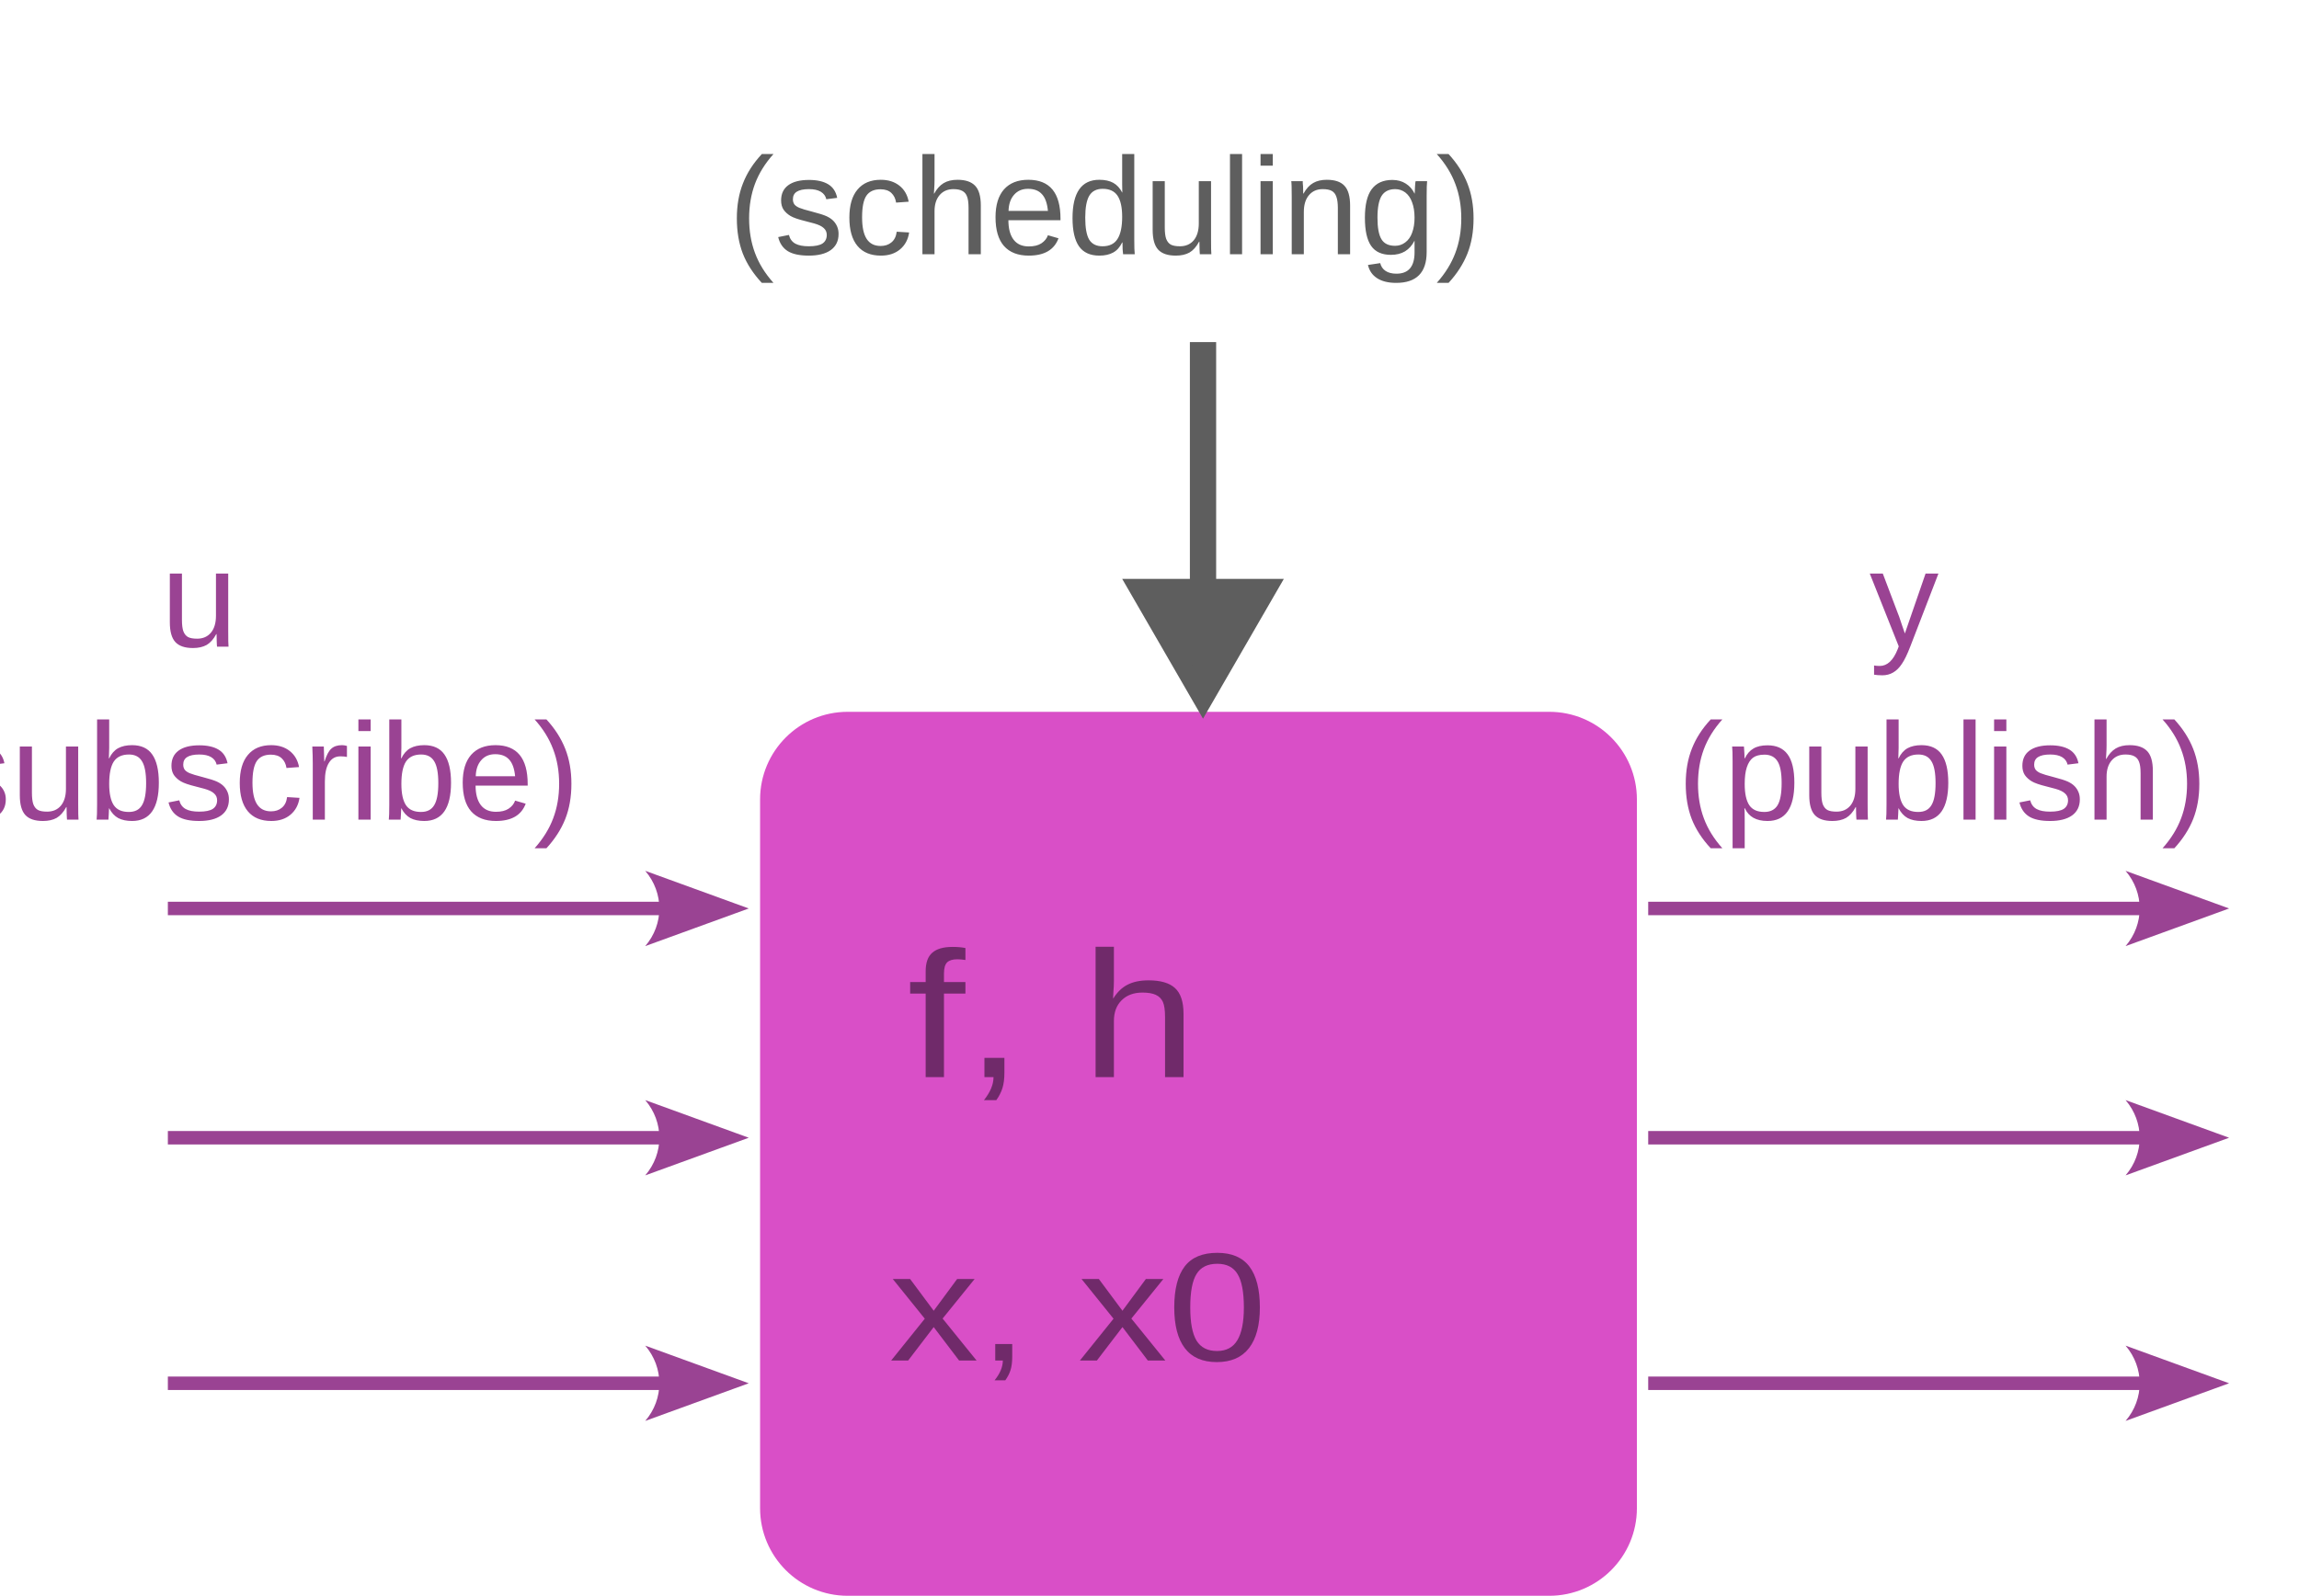
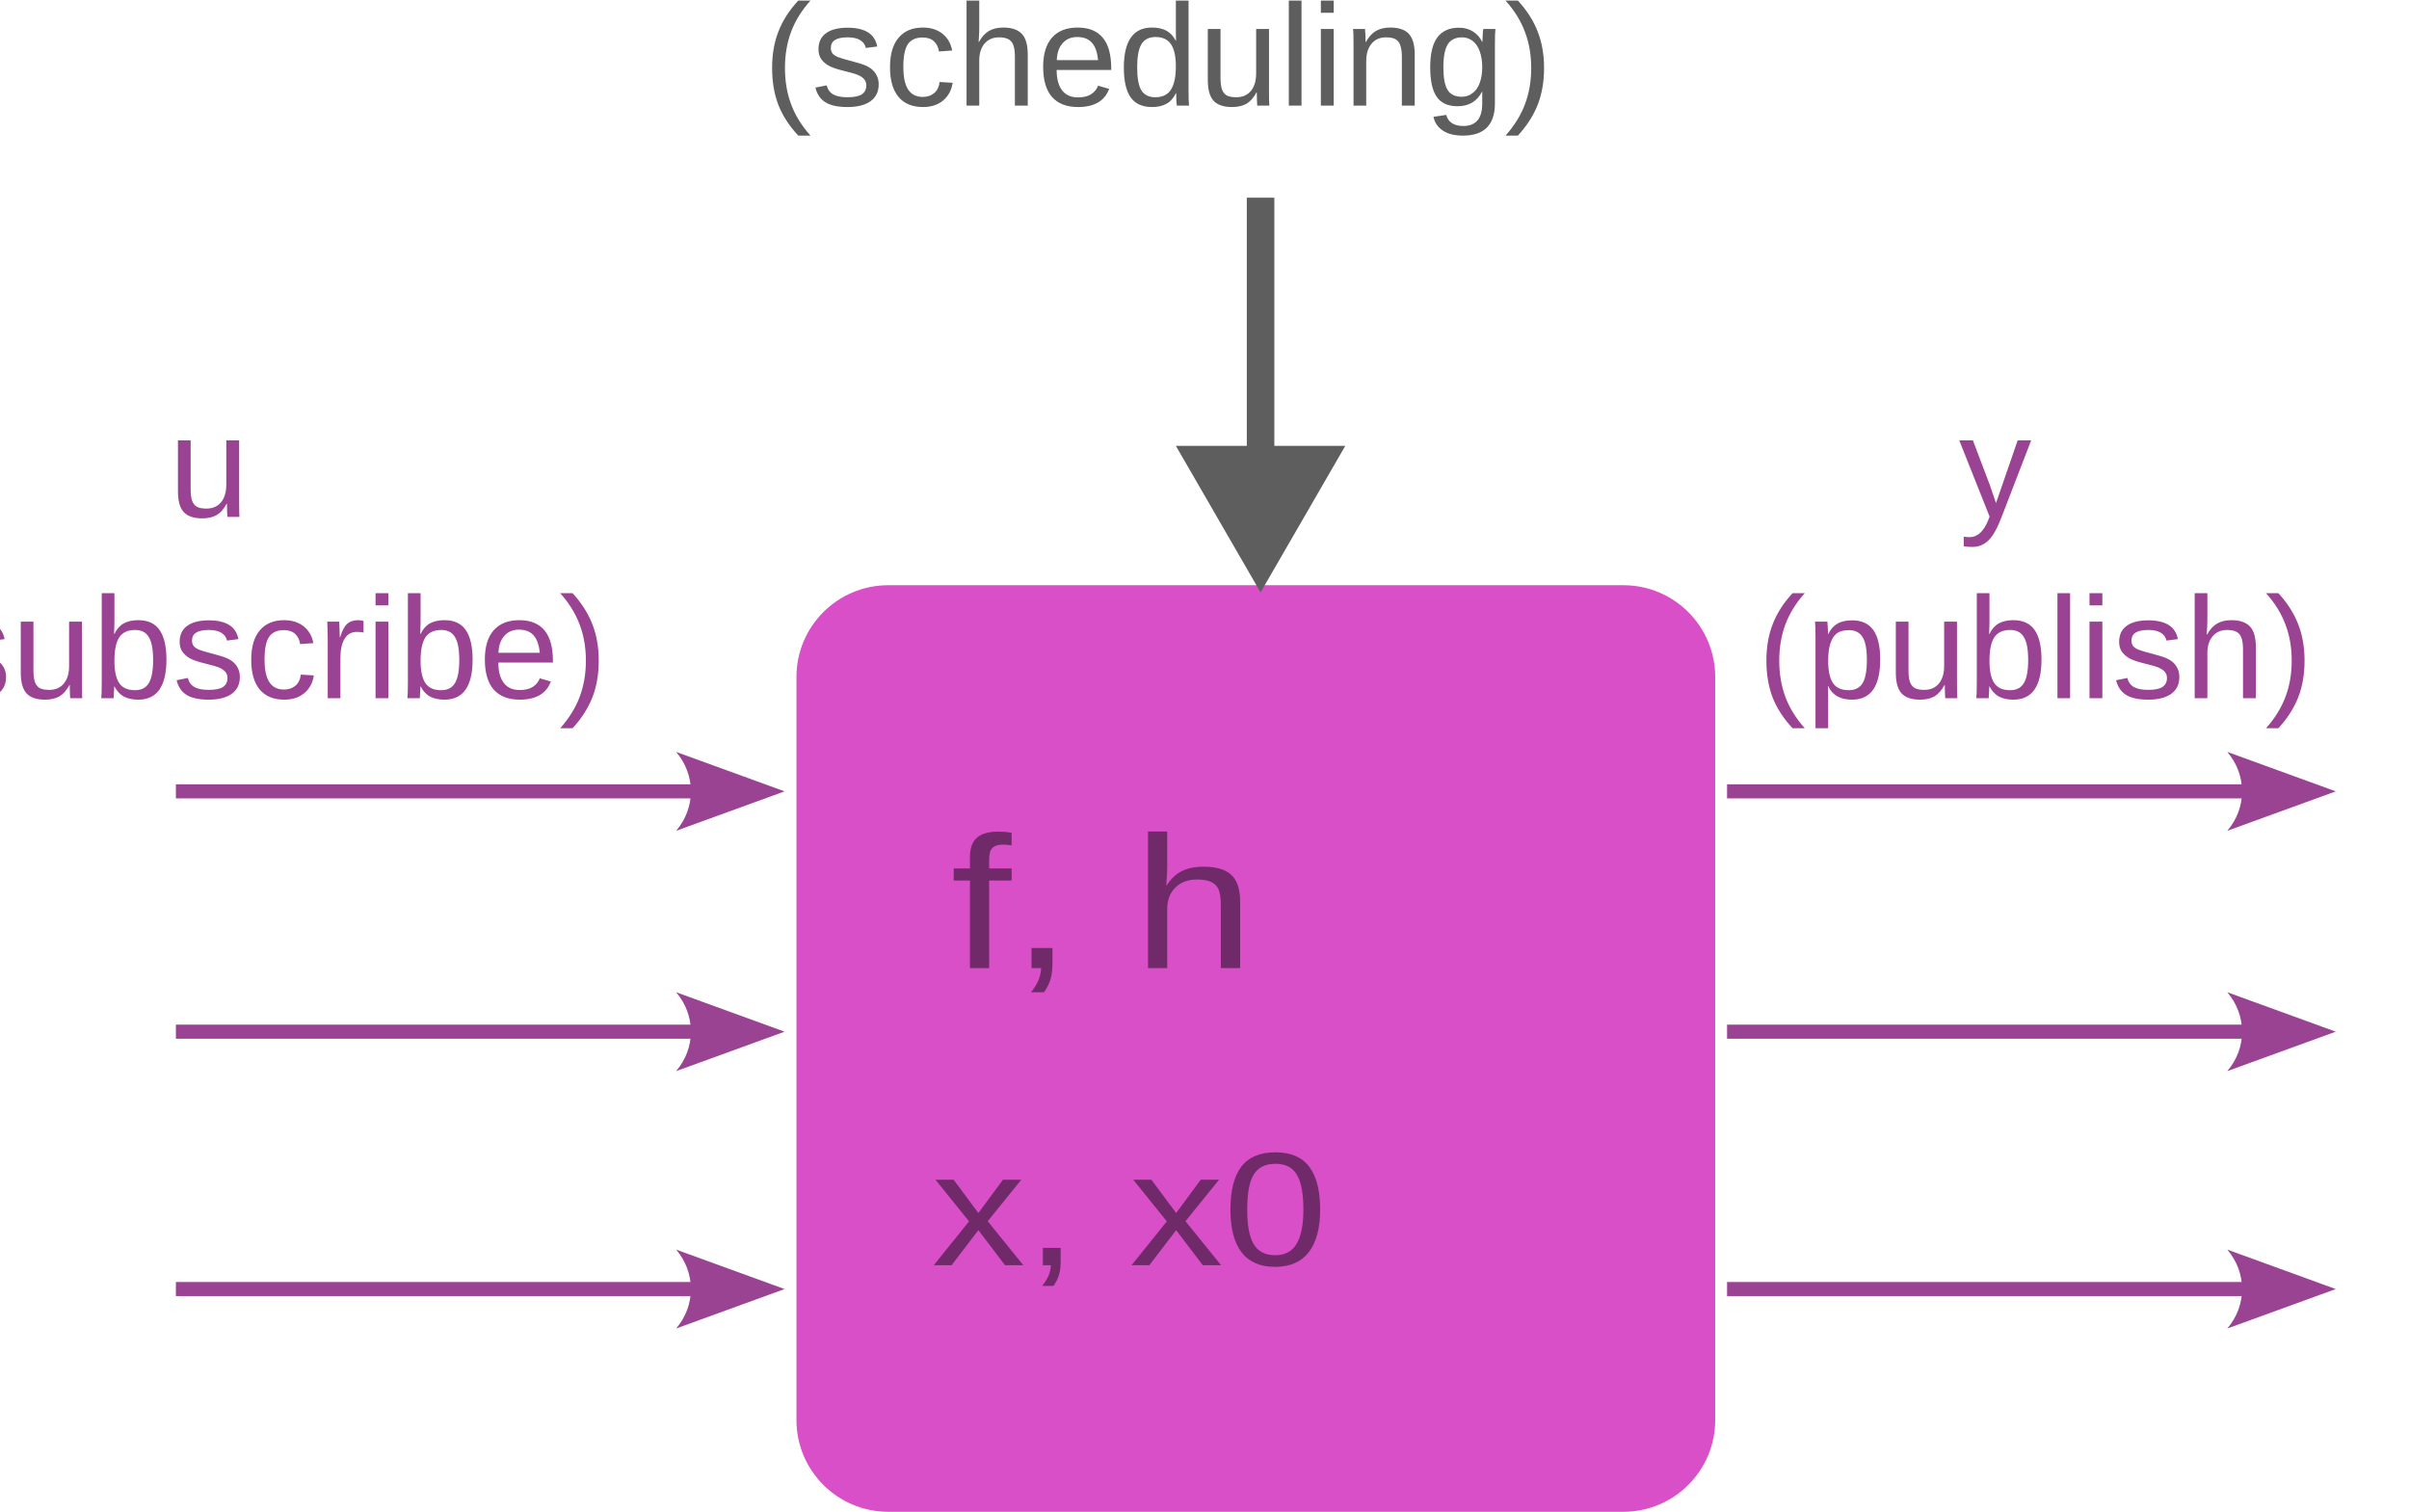
- <svg xmlns="http://www.w3.org/2000/svg" xmlns:xlink="http://www.w3.org/1999/xlink" width="234.419mm" height="162.759mm" viewBox="0 0 234.419 162.759" version="1.1" id="svg5">
+ <svg xmlns="http://www.w3.org/2000/svg" xmlns:xlink="http://www.w3.org/1999/xlink" width="234.419mm" height="147.103mm" viewBox="0 0 234.419 147.103" version="1.1" id="svg5">
  <defs id="defs2">
    <marker style="overflow:visible" id="TriangleStart" refX="0" refY="0" orient="auto-start-reverse" markerWidth="5.324" markerHeight="6.155" viewBox="0 0 5.324 6.155" preserveAspectRatio="xMidYMid">
      <path transform="scale(0.5)" style="fill:context-stroke;fill-rule:evenodd;stroke:context-stroke;stroke-width:1pt" d="M 5.77,0 -2.88,5 V -5 Z" id="path135" />
    </marker>
    <marker style="overflow:visible" id="Arrow2" refX="0" refY="0" orient="auto-start-reverse" markerWidth="7.7" markerHeight="5.6" viewBox="0 0 7.7 5.6" preserveAspectRatio="xMidYMid">
      <path transform="scale(0.7)" d="M -2,-4 9,0 -2,4 c 2,-2.33 2,-5.66 0,-8 z" style="fill:context-stroke;fill-rule:evenodd;stroke:none" id="arrow2L" />
    </marker>
    <marker style="overflow:visible" id="Arrow2-7" refX="0" refY="0" orient="auto-start-reverse" markerWidth="7.7" markerHeight="5.6" viewBox="0 0 7.7 5.6" preserveAspectRatio="xMidYMid">
      <path transform="scale(0.7)" d="M -2,-4 9,0 -2,4 c 2,-2.33 2,-5.66 0,-8 z" style="fill:context-stroke;fill-rule:evenodd;stroke:none" id="arrow2L-2" />
    </marker>
    <marker style="overflow:visible" id="Arrow2-6" refX="0" refY="0" orient="auto-start-reverse" markerWidth="7.7" markerHeight="5.6" viewBox="0 0 7.7 5.6" preserveAspectRatio="xMidYMid">
      <path transform="scale(0.7)" d="M -2,-4 9,0 -2,4 c 2,-2.33 2,-5.66 0,-8 z" style="fill:context-stroke;fill-rule:evenodd;stroke:none" id="arrow2L-5" />
    </marker>
    <marker style="overflow:visible" id="Arrow2-8" refX="0" refY="0" orient="auto-start-reverse" markerWidth="7.7" markerHeight="5.6" viewBox="0 0 7.7 5.6" preserveAspectRatio="xMidYMid">
      <path transform="scale(0.7)" d="M -2,-4 9,0 -2,4 c 2,-2.33 2,-5.66 0,-8 z" style="fill:context-stroke;fill-rule:evenodd;stroke:none" id="arrow2L-1" />
    </marker>
    <marker style="overflow:visible" id="Arrow2-7-4" refX="0" refY="0" orient="auto-start-reverse" markerWidth="7.7" markerHeight="5.6" viewBox="0 0 7.7 5.6" preserveAspectRatio="xMidYMid">
      <path transform="scale(0.7)" d="M -2,-4 9,0 -2,4 c 2,-2.33 2,-5.66 0,-8 z" style="fill:context-stroke;fill-rule:evenodd;stroke:none" id="arrow2L-2-7" />
    </marker>
    <marker style="overflow:visible" id="Arrow2-6-1" refX="0" refY="0" orient="auto-start-reverse" markerWidth="7.7" markerHeight="5.6" viewBox="0 0 7.7 5.6" preserveAspectRatio="xMidYMid">
      <path transform="scale(0.7)" d="M -2,-4 9,0 -2,4 c 2,-2.33 2,-5.66 0,-8 z" style="fill:context-stroke;fill-rule:evenodd;stroke:none" id="arrow2L-5-3" />
    </marker>
    <filter style="color-interpolation-filters:sRGB" id="filter7940" x="0" y="0" width="1" height="1">
      <feFlood result="result1" flood-color="rgb(255,255,255)" flood-opacity="0.82" id="feFlood7928" />
      <feImage xlink:href="" result="result2" id="feImage7930" />
      <feBlend result="result4" in2="result1" mode="multiply" id="feBlend7932" />
      <feMerge result="result3" id="feMerge7938">
        <feMergeNode in="result1" id="feMergeNode7934" />
        <feMergeNode in="SourceGraphic" id="feMergeNode7936" />
      </feMerge>
    </filter>
    <filter style="color-interpolation-filters:sRGB" id="filter7940-8" x="0" y="0" width="1" height="1">
      <feFlood result="result1" flood-color="rgb(255,255,255)" flood-opacity="0.82" id="feFlood7928-3" />
      <feImage xlink:href="" result="result2" id="feImage7930-5" />
      <feBlend result="result4" in2="result1" mode="multiply" id="feBlend7932-2" />
      <feMerge result="result3" id="feMerge7938-2">
        <feMergeNode in="result1" id="feMergeNode7934-6" />
        <feMergeNode in="SourceGraphic" id="feMergeNode7936-6" />
      </feMerge>
    </filter>
    <filter style="color-interpolation-filters:sRGB" id="filter7940-8-5" x="0" y="0" width="1" height="1">
      <feFlood result="result1" flood-color="rgb(255,255,255)" flood-opacity="0.82" id="feFlood7928-3-6" />
      <feImage xlink:href="" result="result2" id="feImage7930-5-2" />
      <feBlend result="result4" in2="result1" mode="multiply" id="feBlend7932-2-8" />
      <feMerge result="fbSourceGraphic" id="feMerge7938-2-5">
        <feMergeNode in="result1" id="feMergeNode7934-6-9" />
        <feMergeNode in="SourceGraphic" id="feMergeNode7936-6-4" />
      </feMerge>
      <feColorMatrix result="fbSourceGraphicAlpha" in="fbSourceGraphic" values="0 0 0 -1 0 0 0 0 -1 0 0 0 0 -1 0 0 0 0 1 0" id="feColorMatrix987" />
      <feFlood id="feFlood989" result="result1" flood-color="rgb(200,55,55)" flood-opacity="1" in="fbSourceGraphic" />
      <feImage id="feImage991" xlink:href="" result="result2" />
      <feBlend in2="result1" id="feBlend993" result="result4" mode="multiply" />
      <feMerge id="feMerge995" result="fbSourceGraphic">
        <feMergeNode id="feMergeNode997" in="result1" />
        <feMergeNode id="feMergeNode999" in="fbSourceGraphic" />
      </feMerge>
      <feColorMatrix result="fbSourceGraphicAlpha" in="fbSourceGraphic" values="0 0 0 -1 0 0 0 0 -1 0 0 0 0 -1 0 0 0 0 1 0" id="feColorMatrix1197" />
      <feFlood id="feFlood1199" result="result1" flood-color="rgb(200,55,55)" flood-opacity="1" in="fbSourceGraphic" />
      <feImage id="feImage1201" xlink:href="" result="result2" />
      <feBlend in2="result1" id="feBlend1203" result="result4" mode="multiply" />
      <feMerge id="feMerge1205" result="fbSourceGraphic">
        <feMergeNode id="feMergeNode1207" in="result1" />
        <feMergeNode id="feMergeNode1209" in="fbSourceGraphic" />
      </feMerge>
      <feColorMatrix result="fbSourceGraphicAlpha" in="fbSourceGraphic" values="0 0 0 -1 0 0 0 0 -1 0 0 0 0 -1 0 0 0 0 1 0" id="feColorMatrix1253" />
      <feFlood id="feFlood1255" result="result1" flood-color="rgb(200,55,55)" flood-opacity="1" in="fbSourceGraphic" />
      <feImage id="feImage1257" xlink:href="" result="result2" />
      <feBlend in2="result1" id="feBlend1259" result="result4" mode="multiply" />
      <feMerge id="feMerge1261" result="fbSourceGraphic">
        <feMergeNode id="feMergeNode1263" in="result1" />
        <feMergeNode id="feMergeNode1265" in="fbSourceGraphic" />
      </feMerge>
      <feColorMatrix result="fbSourceGraphicAlpha" in="fbSourceGraphic" values="0 0 0 -1 0 0 0 0 -1 0 0 0 0 -1 0 0 0 0 1 0" id="feColorMatrix1309" />
      <feComposite in2="fbSourceGraphic" id="feComposite1311" operator="arithmetic" k4="1" result="result1" in="fbSourceGraphic" k1="0" k2="0" k3="0" />
      <feMerge id="feMerge1313" result="fbSourceGraphic">
        <feMergeNode id="feMergeNode1315" in="result1" />
        <feMergeNode id="feMergeNode1317" in="fbSourceGraphic" />
      </feMerge>
      <feColorMatrix result="fbSourceGraphicAlpha" in="fbSourceGraphic" values="0 0 0 -1 0 0 0 0 -1 0 0 0 0 -1 0 0 0 0 1 0" id="feColorMatrix1767" />
      <feColorMatrix id="feColorMatrix1769" values="1 0 0 0 0 0 1 0 0 0 0 0 1 0 0 0 0 0 5 -1 " result="colormatrix" in="fbSourceGraphic" />
      <feComposite in2="colormatrix" id="feComposite1771" operator="arithmetic" k2="0.324" result="fbSourceGraphic" k1="0" k3="0" k4="0" />
      <feColorMatrix result="fbSourceGraphicAlpha" in="fbSourceGraphic" values="0 0 0 -1 0 0 0 0 -1 0 0 0 0 -1 0 0 0 0 1 0" id="feColorMatrix1815" />
      <feColorMatrix id="feColorMatrix1817" values="1 0 0 0 0 0 1 0 0 0 0 0 1 0 0 0 0 0 5 -1 " result="colormatrix" in="fbSourceGraphic" />
      <feComposite in2="colormatrix" id="feComposite1819" operator="arithmetic" k2="1" result="composite" k1="0" k3="0" k4="0" />
    </filter>
    <filter style="color-interpolation-filters:sRGB" id="filter7940-4" x="0" y="0" width="1" height="1">
      <feFlood result="result1" flood-color="rgb(255,255,255)" flood-opacity="0.82" id="feFlood7928-6" />
      <feImage xlink:href="" result="result2" id="feImage7930-4" />
      <feBlend result="result4" in2="result1" mode="multiply" id="feBlend7932-3" />
      <feMerge result="result3" id="feMerge7938-8">
        <feMergeNode in="result1" id="feMergeNode7934-4" />
        <feMergeNode in="SourceGraphic" id="feMergeNode7936-0" />
      </feMerge>
    </filter>
  </defs>
-   <g id="layer1" transform="translate(-26.29575,-21.32359)">
+   <g id="layer1" transform="translate(-26.29575,-36.97986)">
    <rect style="fill:#d94fc7;fill-opacity:1;stroke:none;stroke-width:1.554;stroke-dasharray:none" id="rect3233" width="89.405" height="90.159" x="103.798" y="93.923" ry="8.936" />
    <path style="fill:#000000;fill-opacity:1;stroke:#9a4393;stroke-width:1.371;stroke-dasharray:none;stroke-opacity:1;marker-end:url(#Arrow2)" d="M 43.412,113.981 H 94.007" id="path6405" />
    <path style="fill:#888888;fill-opacity:1;stroke:#5e5e5e;stroke-width:2.678;stroke-dasharray:none;stroke-opacity:1;marker-end:url(#TriangleStart)" d="M 148.962,56.215 V 85.113" id="path6405-6" />
    <path style="fill:#000000;fill-opacity:1;stroke:#9a4393;stroke-width:1.371;stroke-dasharray:none;stroke-opacity:1;marker-end:url(#Arrow2-7)" d="M 43.412,137.365 H 94.007" id="path6405-3" />
    <path style="fill:#000000;fill-opacity:1;stroke:#9a4393;stroke-width:1.371;stroke-dasharray:none;stroke-opacity:1;marker-end:url(#Arrow2-6)" d="M 43.412,162.408 H 94.007" id="path6405-5" />
    <path style="fill:#000000;fill-opacity:1;stroke:#9a4393;stroke-width:1.371;stroke-dasharray:none;stroke-opacity:1;marker-end:url(#Arrow2-8)" d="m 194.356,113.981 h 50.595" id="path6405-8" />
    <path style="fill:#000000;fill-opacity:1;stroke:#9a4393;stroke-width:1.371;stroke-dasharray:none;stroke-opacity:1;marker-end:url(#Arrow2-7-4)" d="m 194.356,137.365 h 50.595" id="path6405-3-4" />
    <path style="fill:#000000;fill-opacity:1;stroke:#9a4393;stroke-width:1.371;stroke-dasharray:none;stroke-opacity:1;marker-end:url(#Arrow2-6-1)" d="m 194.356,162.408 h 50.595" id="path6405-5-8" />
    <text xml:space="preserve" style="font-style:normal;font-variant:normal;font-weight:normal;font-stretch:normal;font-size:19.756px;font-family:Arial;-inkscape-font-specification:'Arial, Normal';font-variant-ligatures:normal;font-variant-caps:normal;font-variant-numeric:normal;font-variant-east-asian:normal;text-align:center;text-anchor:middle;fill:#09070f;fill-opacity:0.502;stroke:none;stroke-width:1.673;stroke-dasharray:none;stroke-opacity:1" x="137.79" y="141.233" id="text6996-7" transform="scale(1.07665,0.928807)">
      <tspan id="tspan14108" x="137.79" y="141.233" style="stroke-width:1.673">f, h</tspan>
    </text>
    <text xml:space="preserve" style="font-style:normal;font-variant:normal;font-weight:normal;font-stretch:normal;font-size:16.933px;font-family:Arial;-inkscape-font-specification:'Arial, Normal';font-variant-ligatures:normal;font-variant-caps:normal;font-variant-numeric:normal;font-variant-east-asian:normal;text-align:center;text-anchor:middle;fill:#09070f;fill-opacity:0.502;stroke:none;stroke-width:1.673;stroke-dasharray:none;stroke-opacity:1" x="138.271" y="172.361" id="text6996-7-5" transform="scale(1.07665,0.928807)">
      <tspan id="tspan11578" x="138.271" y="172.361">x, x0</tspan>
    </text>
    <text xml:space="preserve" style="font-style:normal;font-variant:normal;font-weight:normal;font-stretch:normal;font-size:14.111px;font-family:Arial;-inkscape-font-specification:'Arial, Normal';font-variant-ligatures:normal;font-variant-caps:normal;font-variant-numeric:normal;font-variant-east-asian:normal;text-align:center;text-anchor:middle;opacity:1;fill:#9a4393;fill-opacity:1;stroke:none;stroke-width:1.371;stroke-linecap:square;stroke-linejoin:bevel;stroke-dasharray:none;stroke-opacity:1" x="60.337" y="87.278" id="text2323">
      <tspan id="tspan2375" x="60.337" y="87.278">u</tspan>
      <tspan id="tspan2377" x="60.337" y="104.917">(subscribe)</tspan>
    </text>
    <text xml:space="preserve" style="font-style:normal;font-variant:normal;font-weight:normal;font-stretch:normal;font-size:14.111px;font-family:Arial;-inkscape-font-specification:'Arial, Normal';font-variant-ligatures:normal;font-variant-caps:normal;font-variant-numeric:normal;font-variant-east-asian:normal;text-align:center;text-anchor:middle;fill:#9a4393;fill-opacity:1;stroke:none;stroke-width:1.371;stroke-linecap:square;stroke-linejoin:bevel;stroke-dasharray:none;stroke-opacity:1" x="234.167" y="87.278" id="text2323-3">
      <tspan id="tspan3510" x="234.167" y="87.278">y</tspan>
      <tspan id="tspan3512" x="234.167" y="104.917">(publish)</tspan>
    </text>
    <text xml:space="preserve" style="font-style:normal;font-variant:normal;font-weight:normal;font-stretch:normal;font-size:14.111px;font-family:Arial;-inkscape-font-specification:'Arial, Normal';font-variant-ligatures:normal;font-variant-caps:normal;font-variant-numeric:normal;font-variant-east-asian:normal;text-align:center;text-anchor:middle;fill:#5e5e5e;fill-opacity:1;stroke:none;stroke-width:1.371;stroke-linecap:square;stroke-linejoin:bevel;stroke-dasharray:none;stroke-opacity:1" x="148.79" y="47.253" id="text2323-0">
      <tspan id="tspan11549" x="148.79" y="47.253">(scheduling)</tspan>
    </text>
  </g>
</svg>
